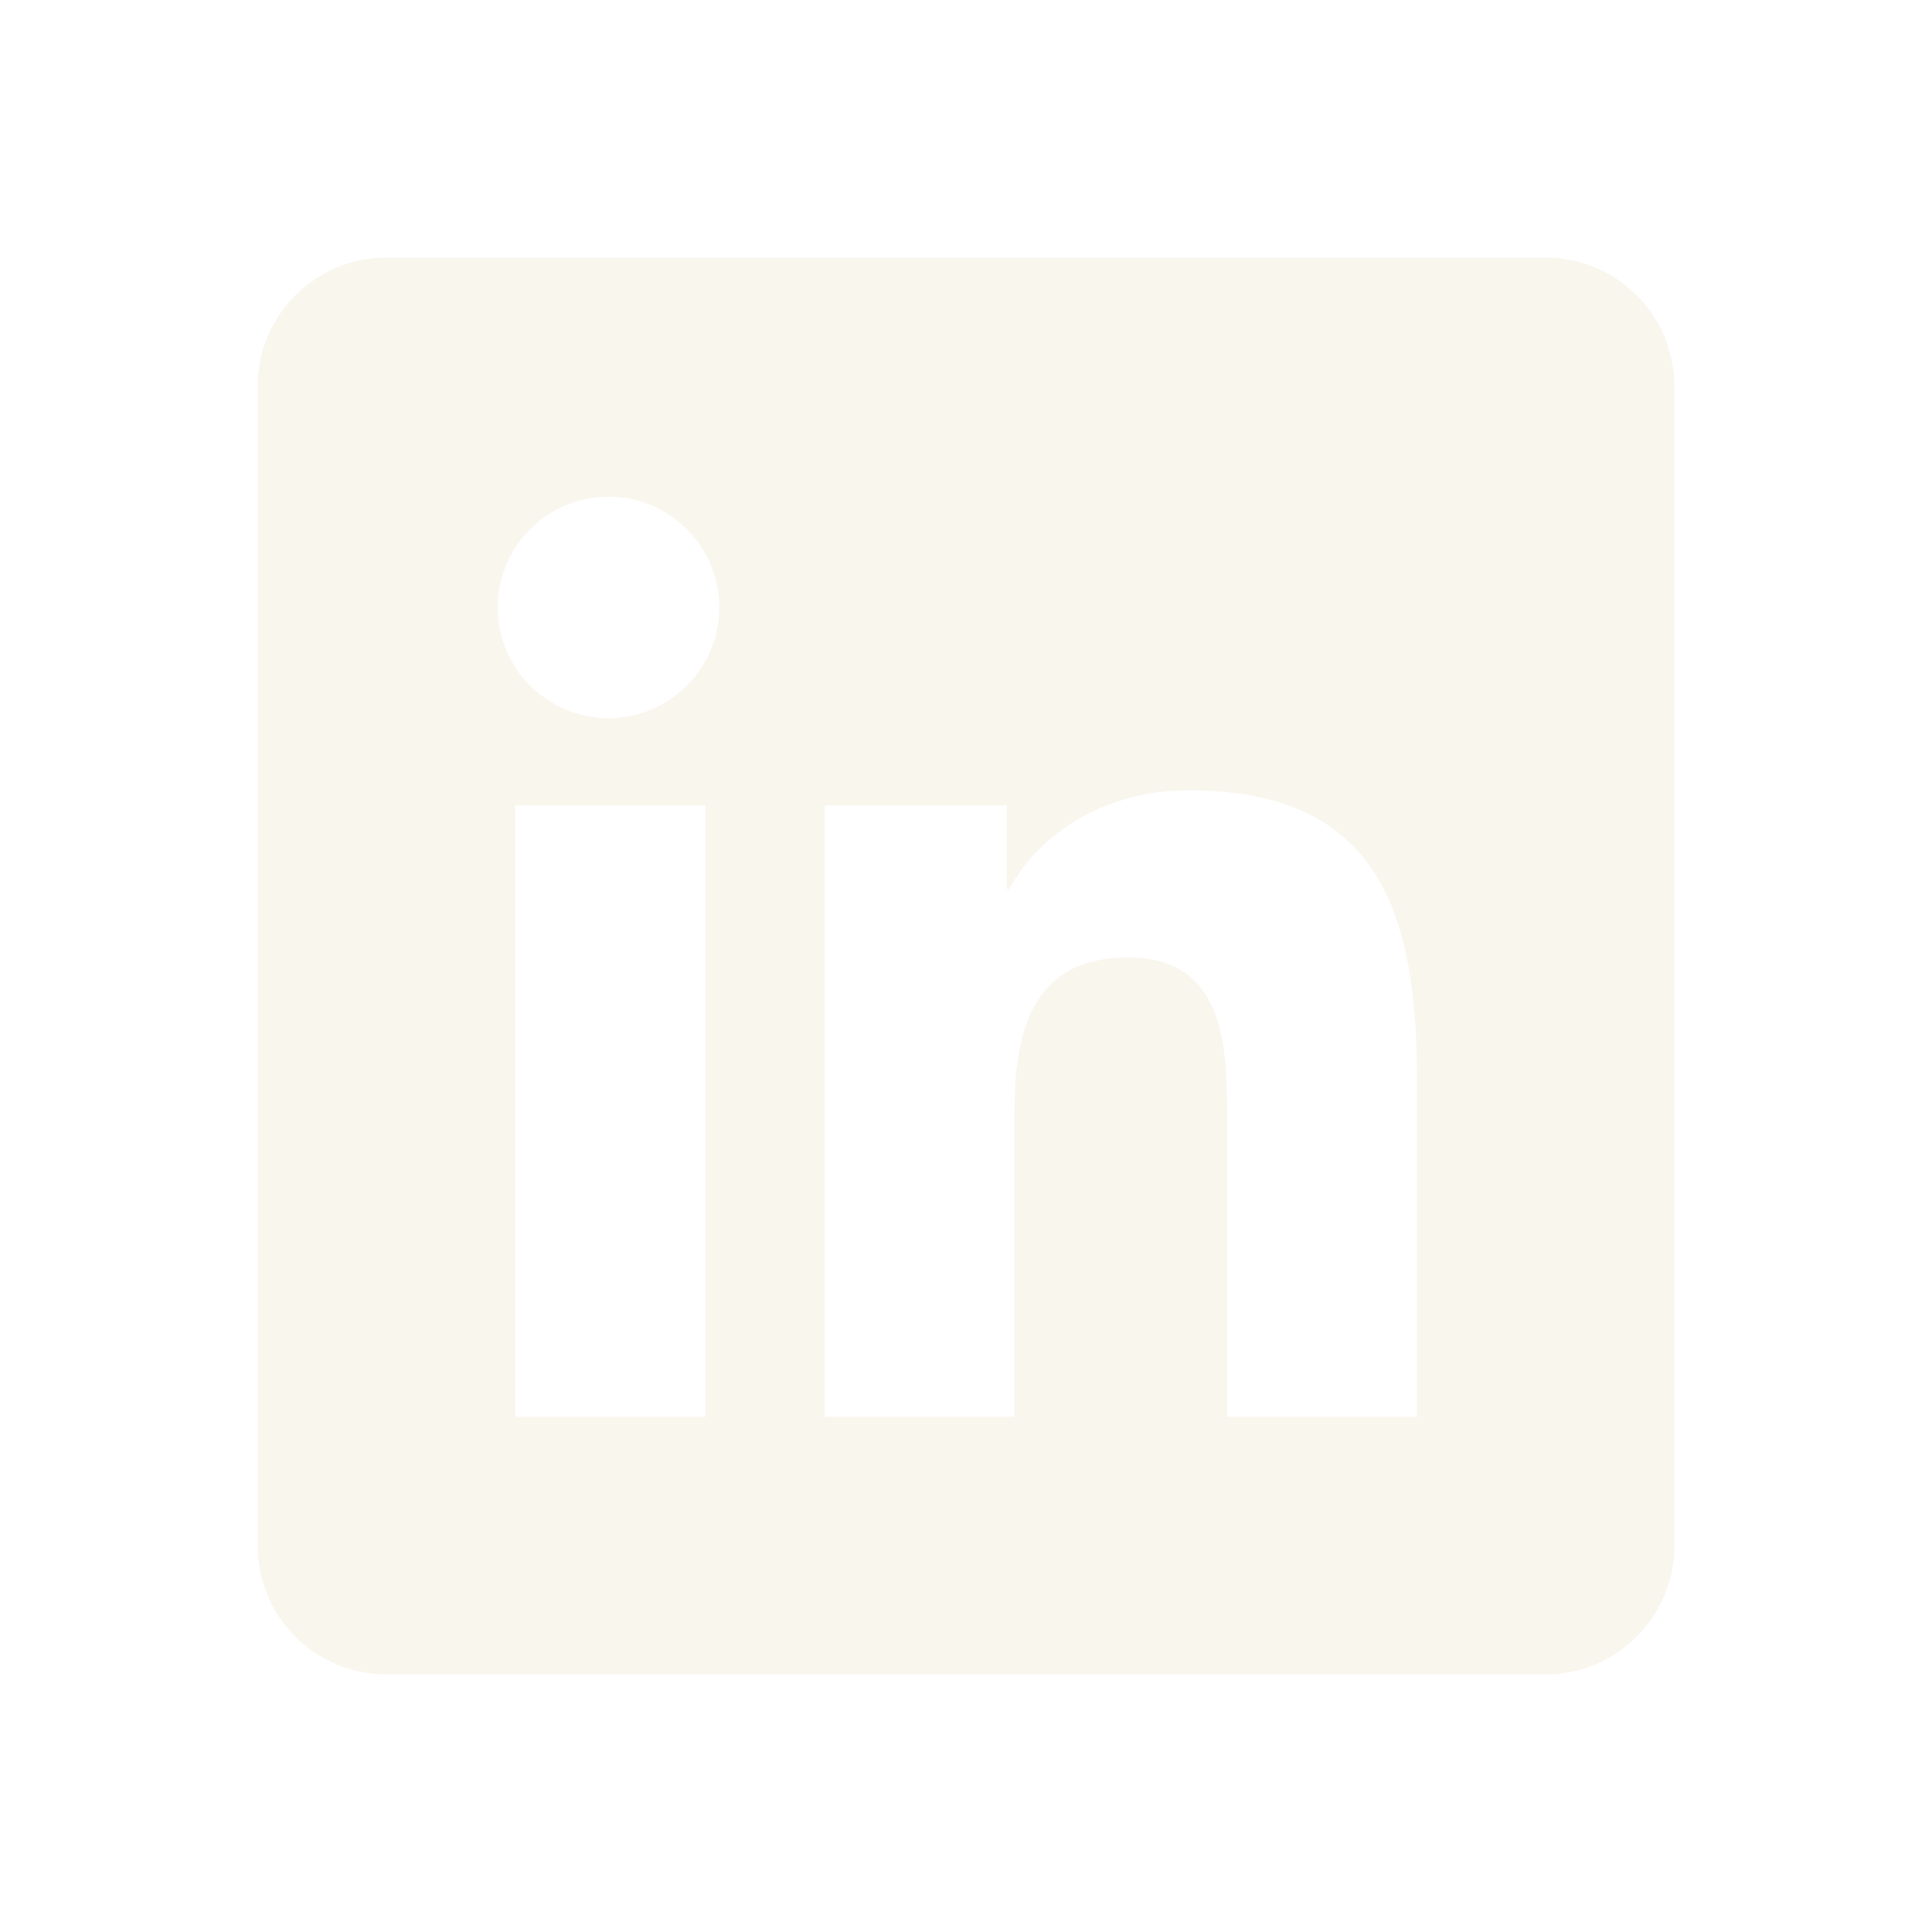
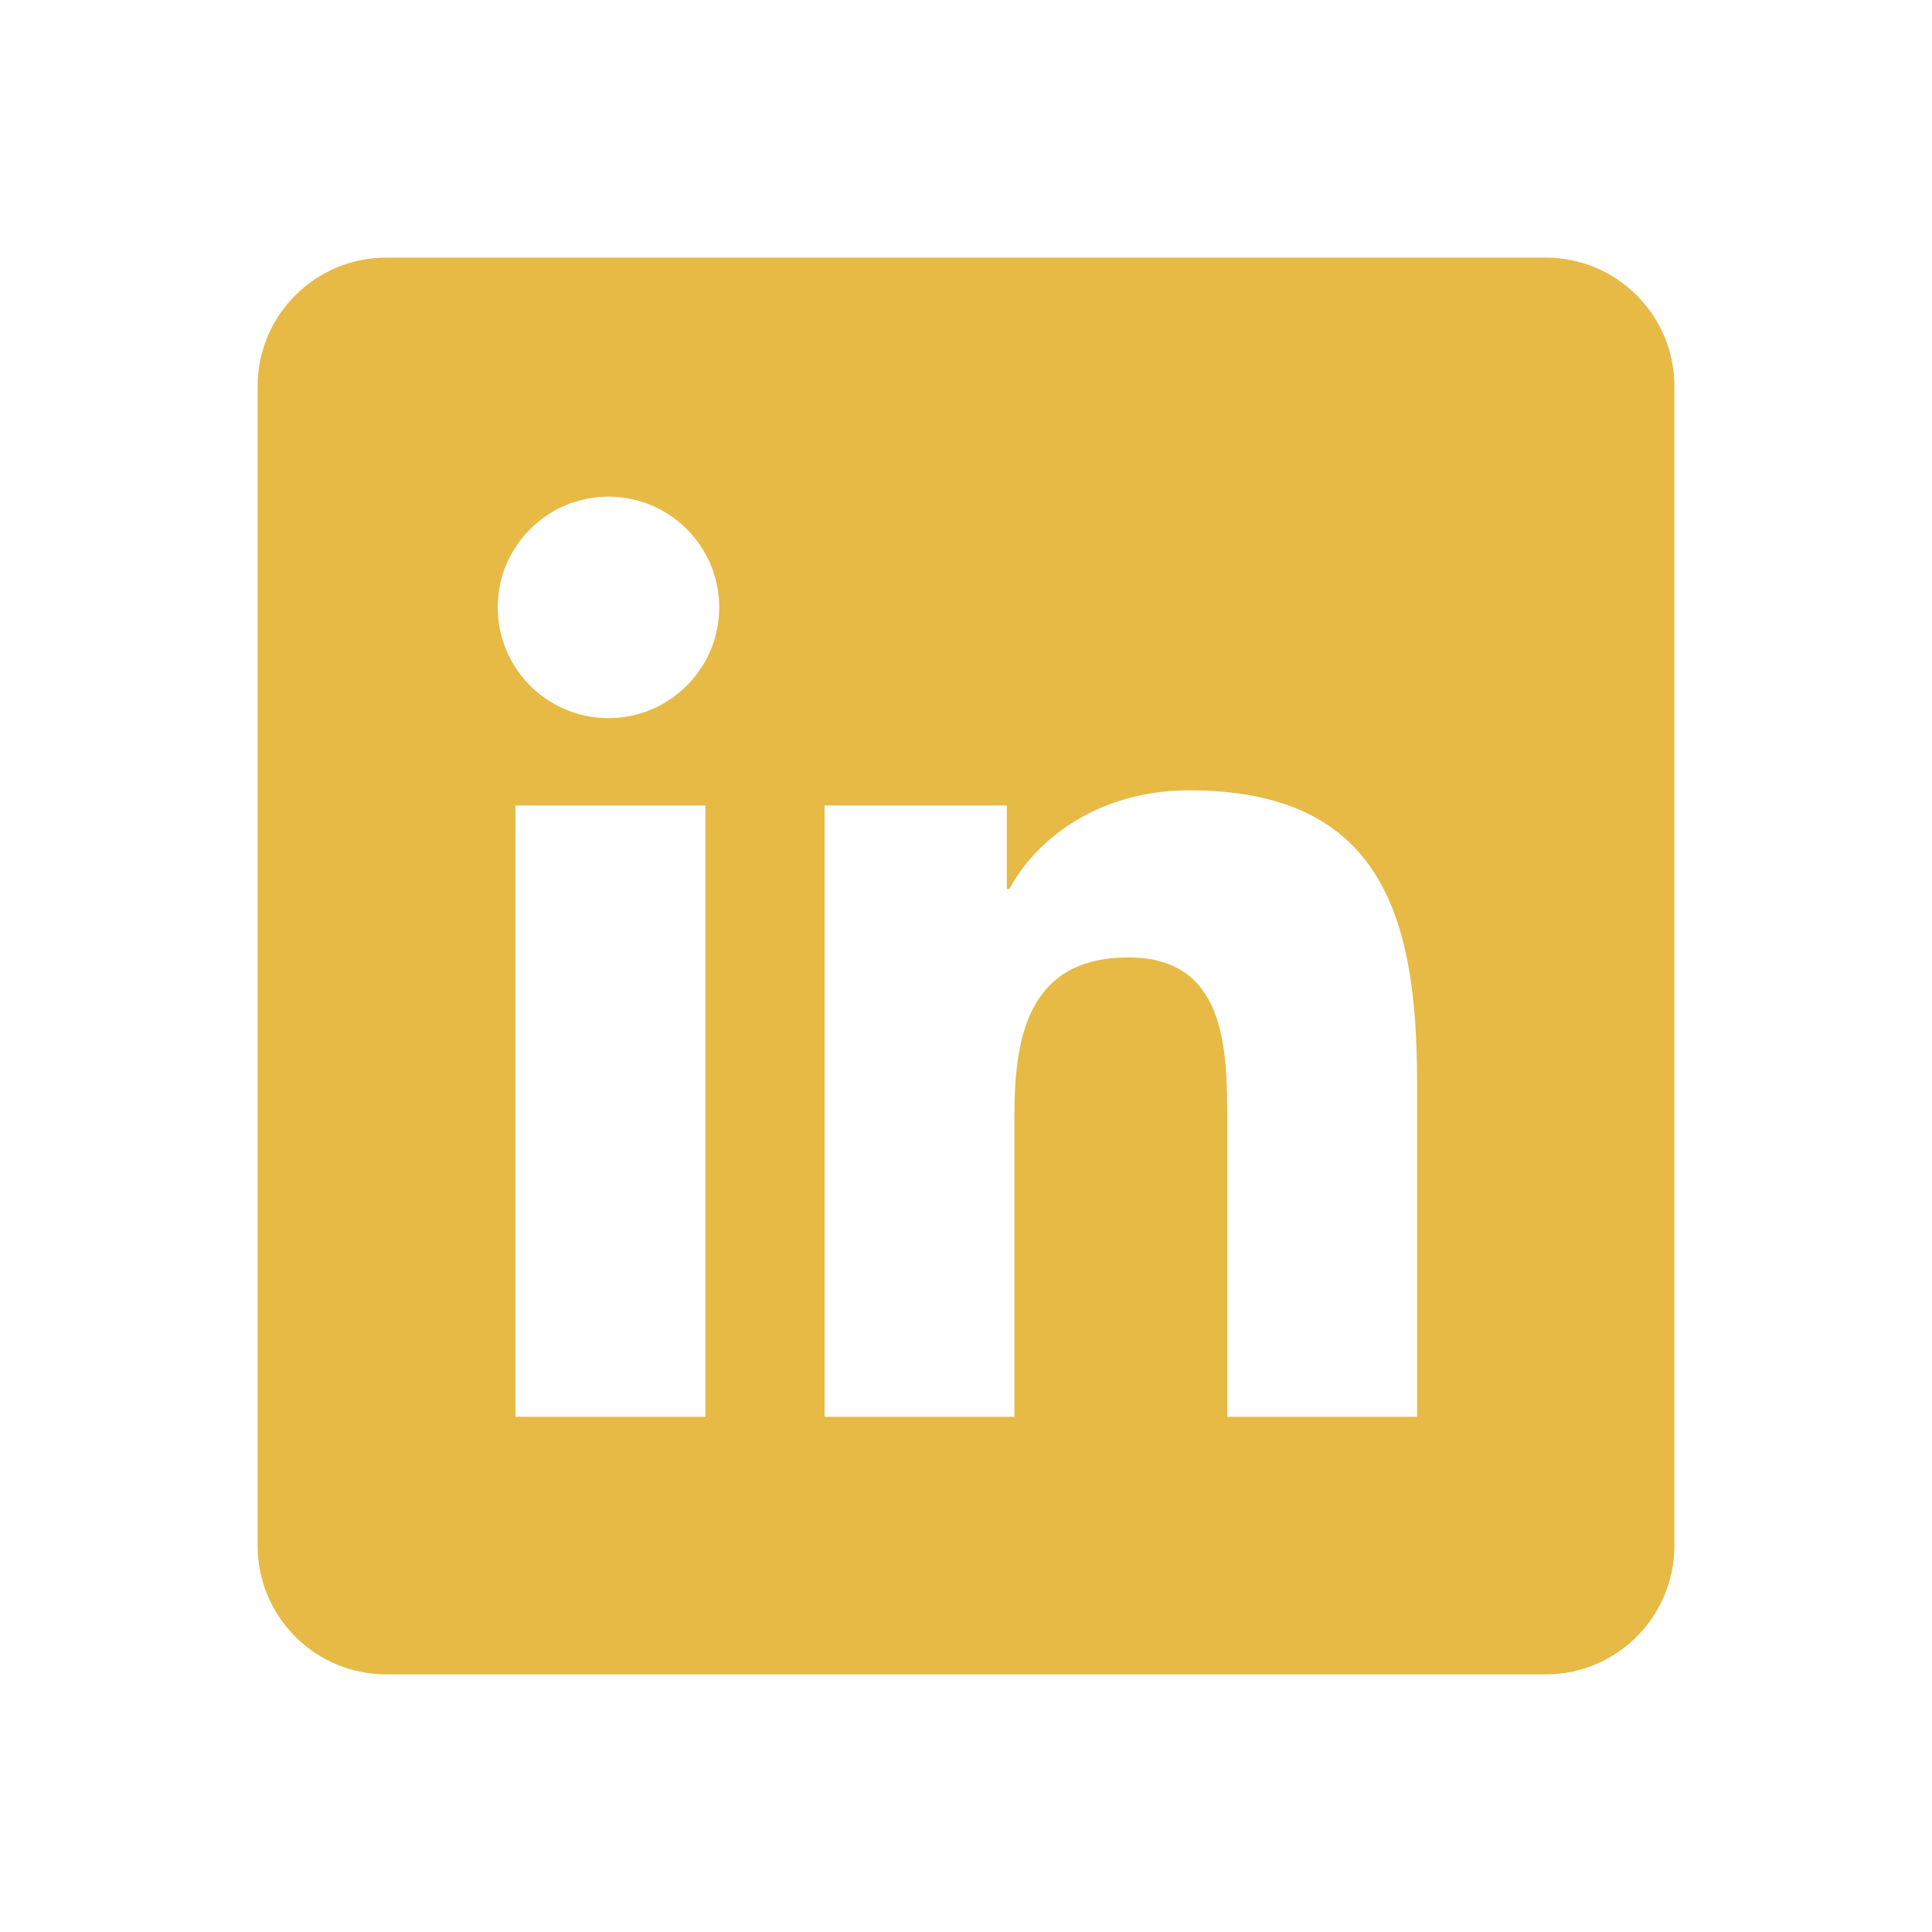
- <svg xmlns="http://www.w3.org/2000/svg" fill="#F9F6EE" viewBox="0 0 30 30" width="70px" height="70px">
+ <svg xmlns="http://www.w3.org/2000/svg" fill="#E6BA45" viewBox="0 0 30 30" width="70px" height="70px">
  <path d="M24,4H6C4.895,4,4,4.895,4,6v18c0,1.105,0.895,2,2,2h18c1.105,0,2-0.895,2-2V6C26,4.895,25.105,4,24,4z M10.954,22h-2.95 v-9.492h2.95V22z M9.449,11.151c-0.951,0-1.72-0.771-1.72-1.72c0-0.949,0.77-1.719,1.72-1.719c0.948,0,1.719,0.771,1.719,1.719 C11.168,10.38,10.397,11.151,9.449,11.151z M22.004,22h-2.948v-4.616c0-1.101-0.02-2.517-1.533-2.517 c-1.535,0-1.771,1.199-1.771,2.437V22h-2.948v-9.492h2.83v1.297h0.04c0.394-0.746,1.356-1.533,2.791-1.533 c2.987,0,3.539,1.966,3.539,4.522V22z" />
</svg>
